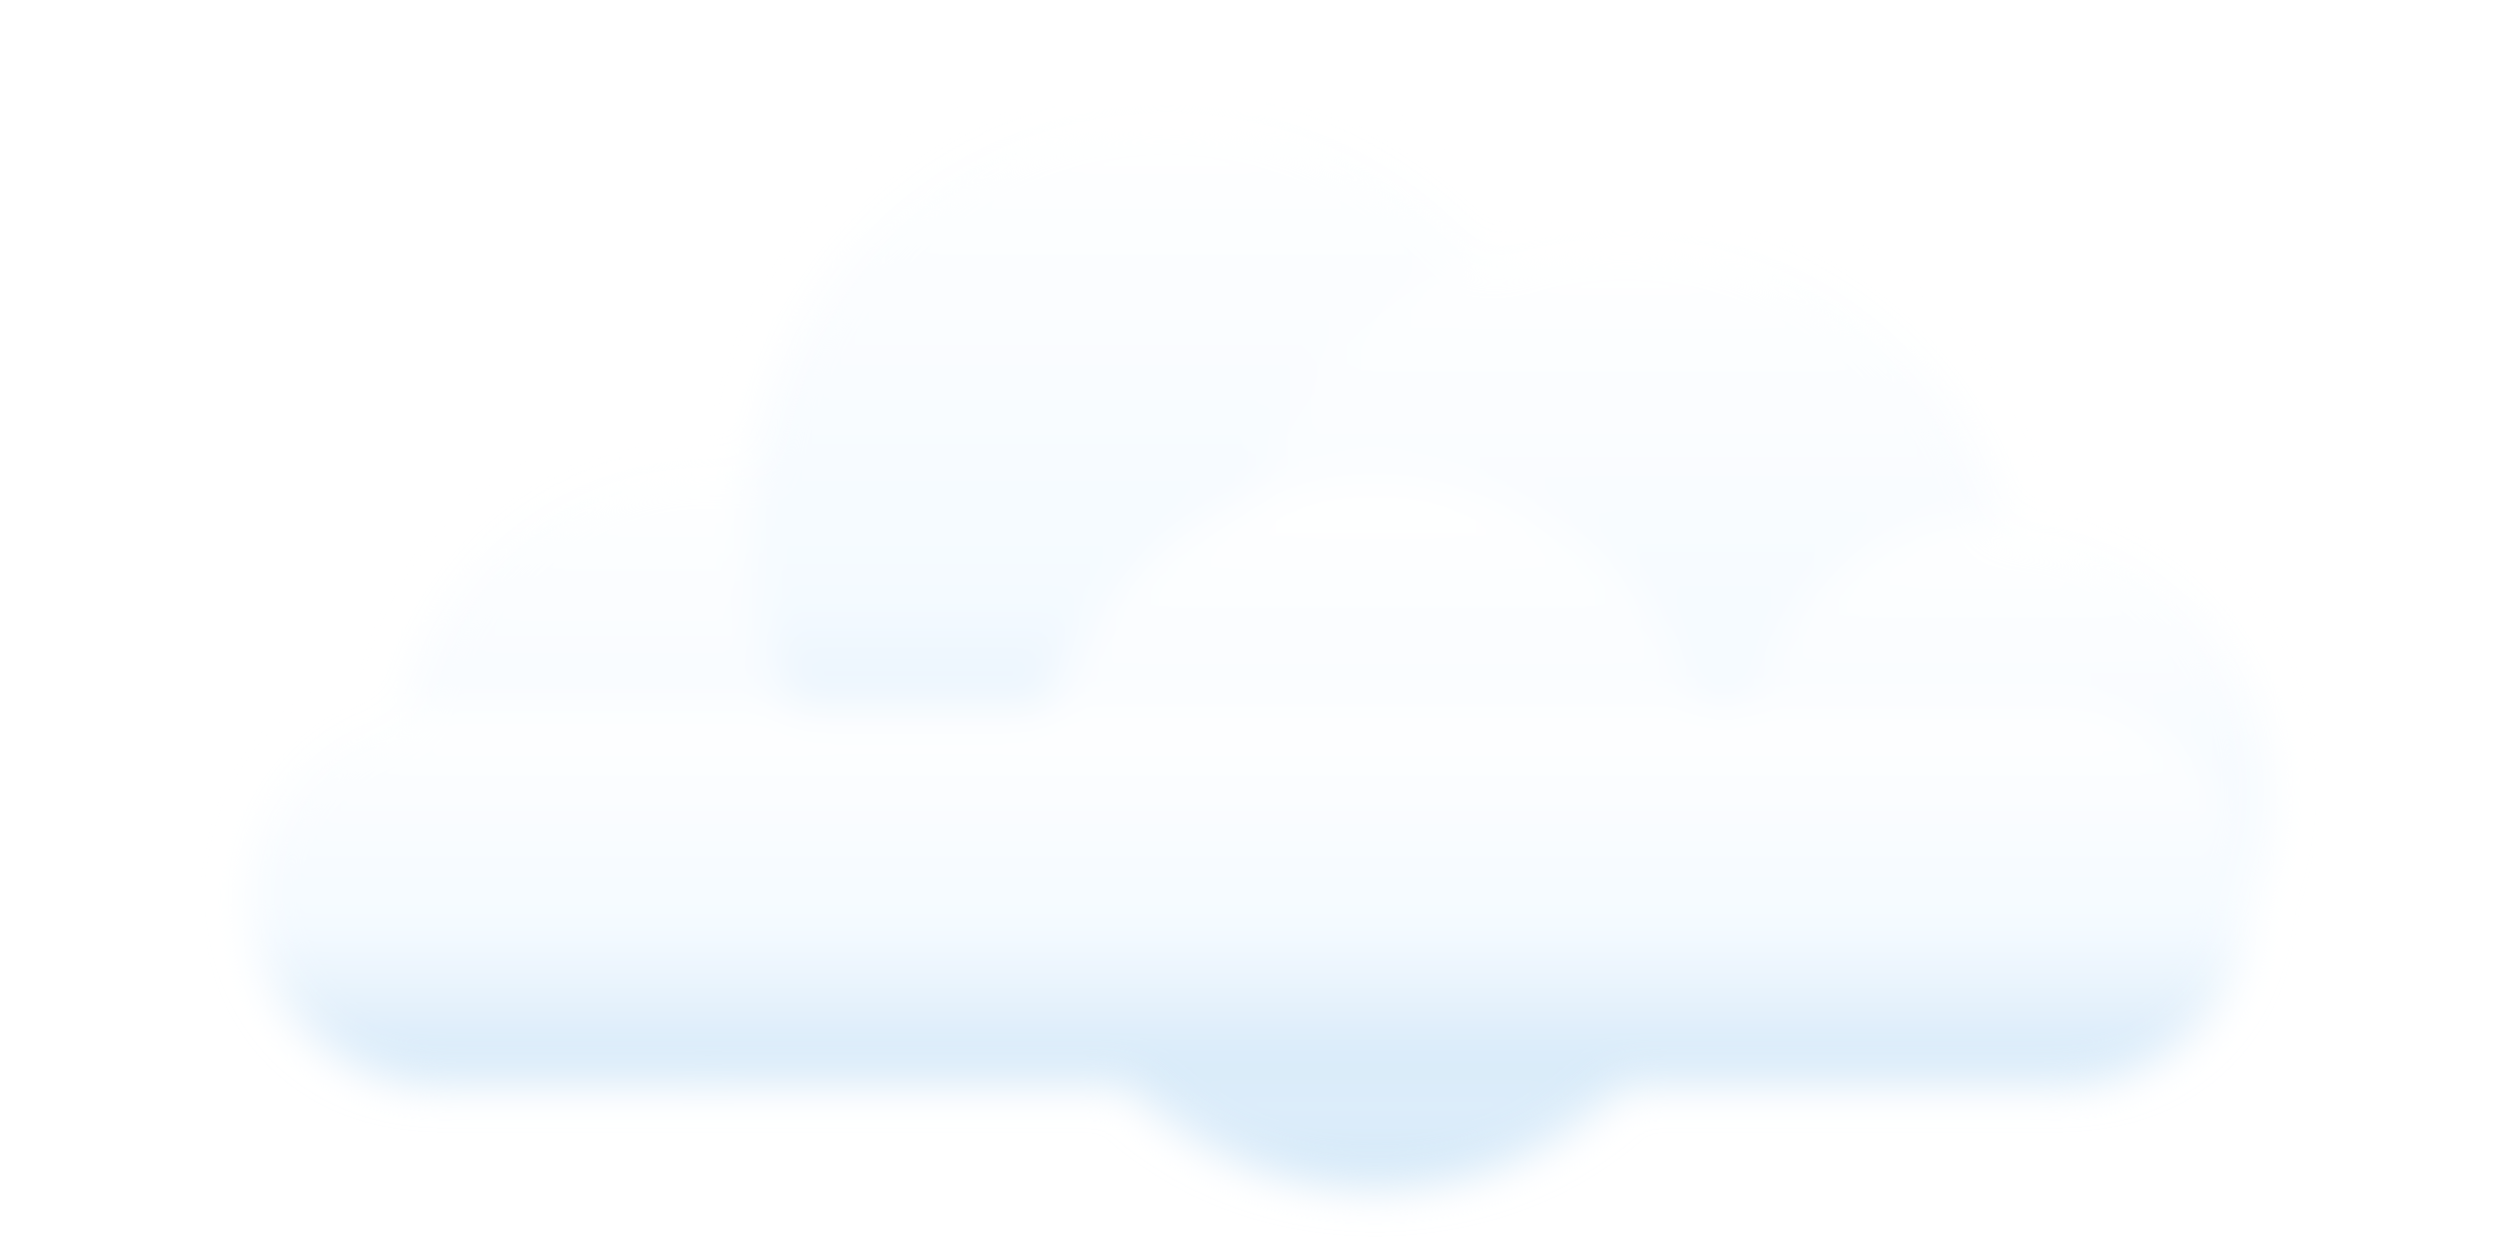
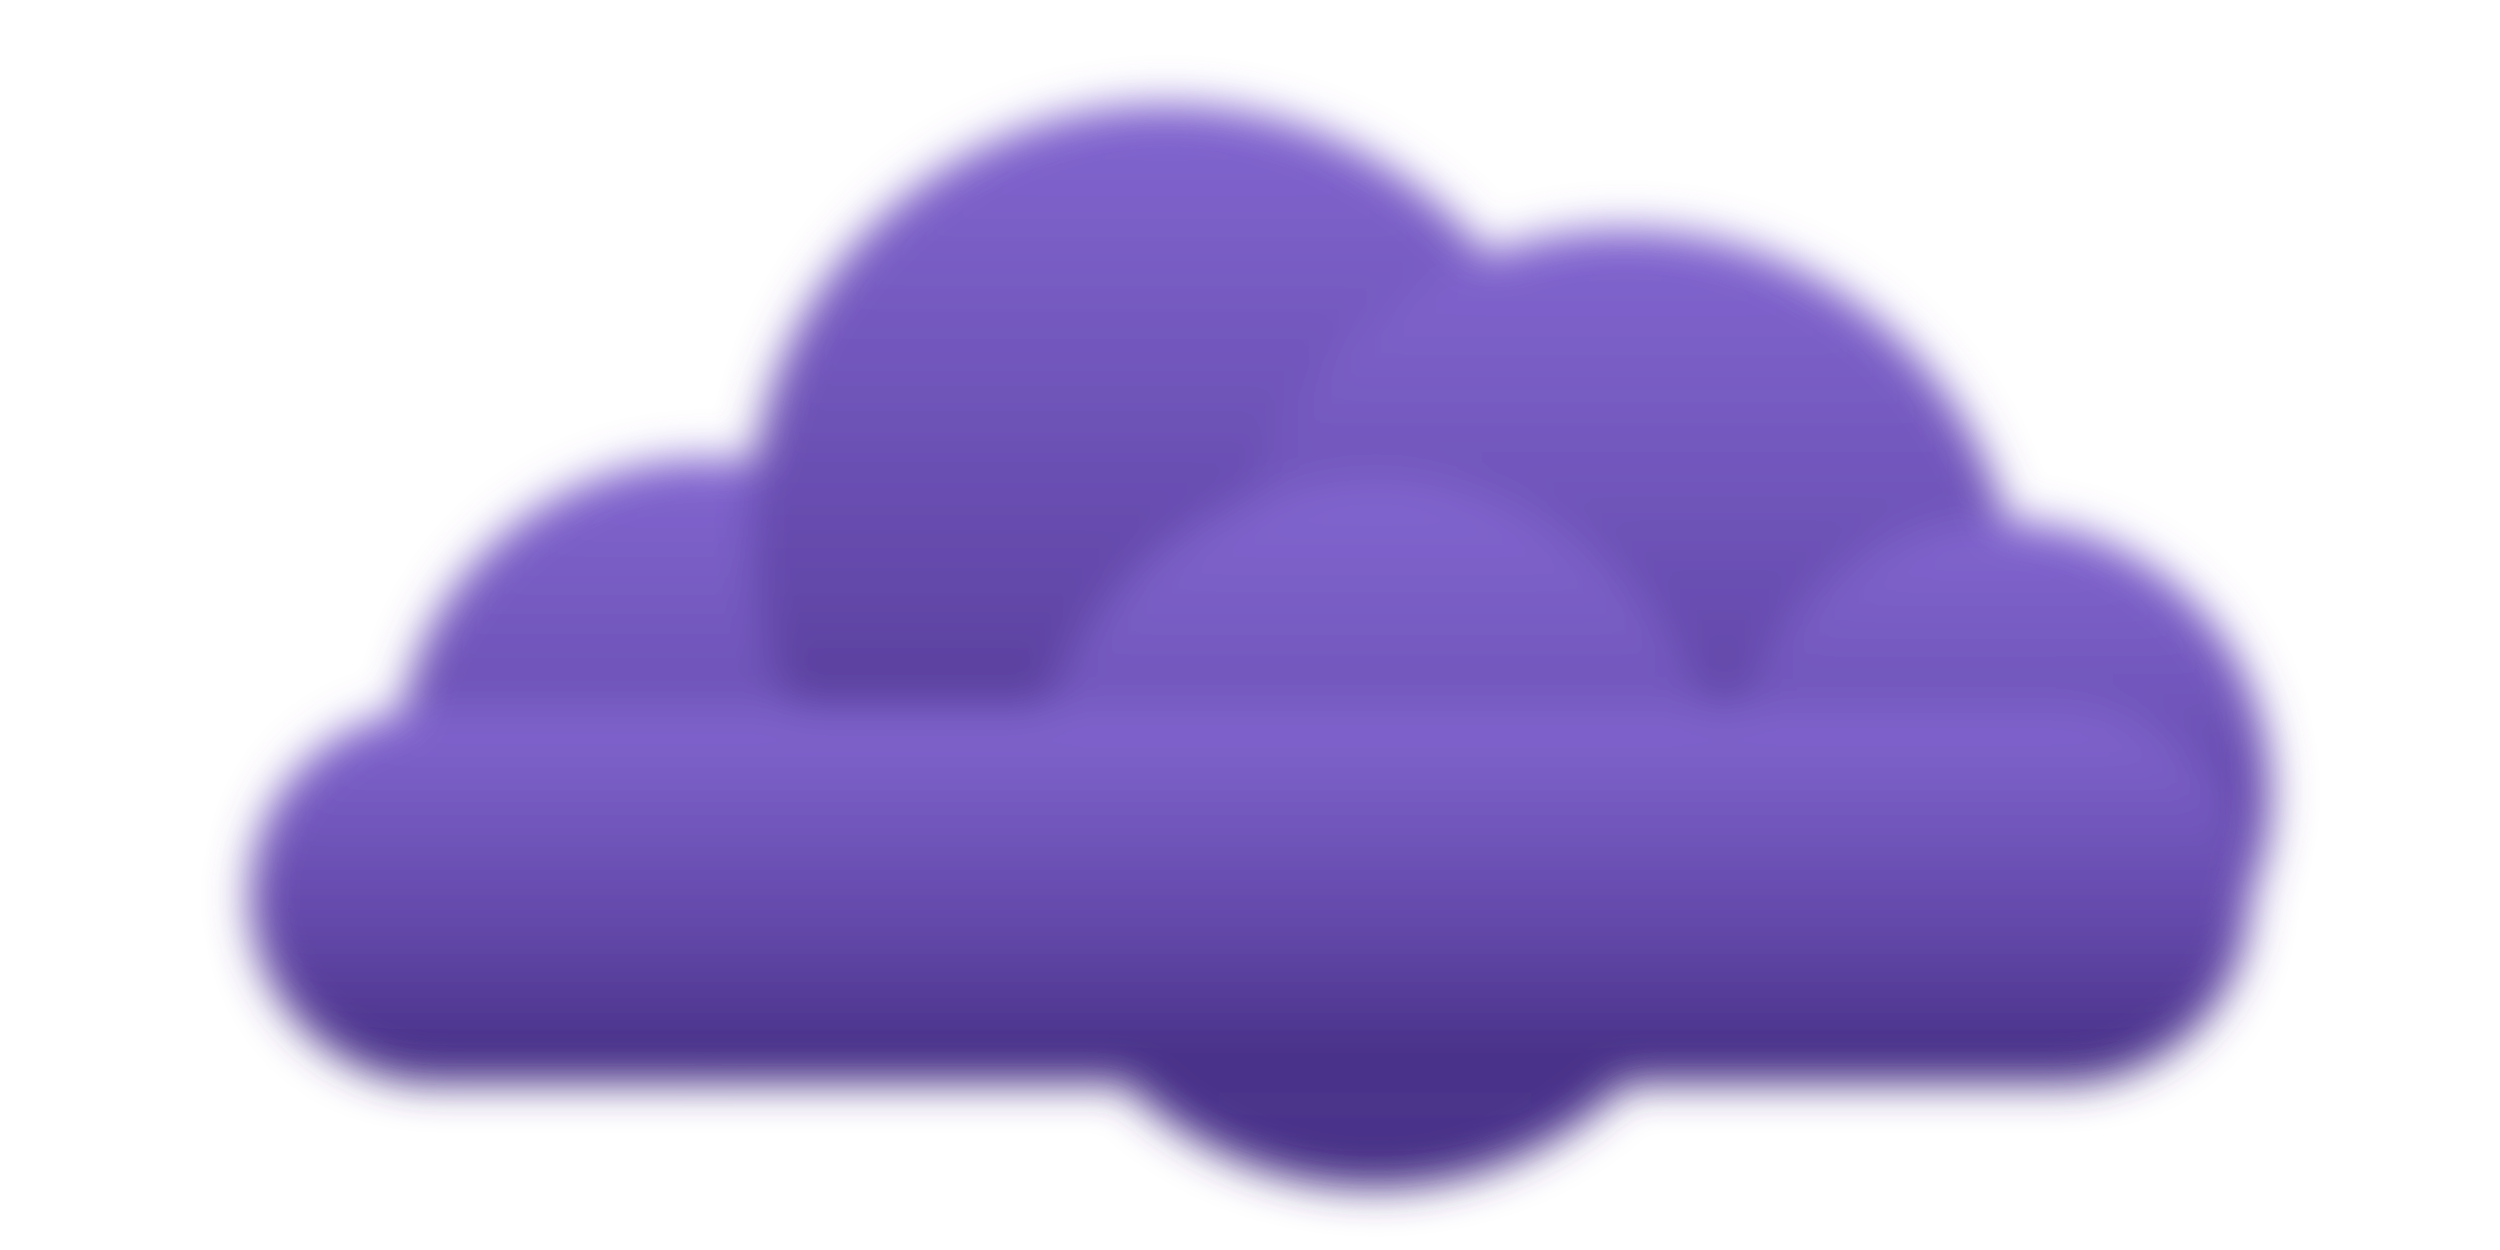
<svg xmlns="http://www.w3.org/2000/svg" viewBox="0 0 600 300">
  <defs>
    <filter id="b" x="-10%" y="-10%" width="120%" height="120%">
      <feGaussianBlur stdDeviation="5" />
    </filter>
    <linearGradient id="g" x1="0" y1="0" x2="0" y2="1">
-       <stop offset="0" stop-color="#fff" />
-       <stop offset=".6" stop-color="#f4faff" />
-       <stop offset="1" stop-color="#d4e8f8" />
+       <stop offset="0" stop-color="#8266d0" />
+       <stop offset=".6" stop-color="#6247a8" />
+       <stop offset="1" stop-color="#432d82" />
    </linearGradient>
  </defs>
  <g fill="url(#g)" filter="url(#b)">
    <circle cx="170" cy="185" r="75" />
    <circle cx="280" cy="125" r="100" />
    <circle cx="390" cy="150" r="95" />
    <circle cx="480" cy="190" r="65" />
    <circle cx="330" cy="200" r="85" />
    <rect x="60" y="170" width="480" height="90" rx="45" />
  </g>
</svg>
